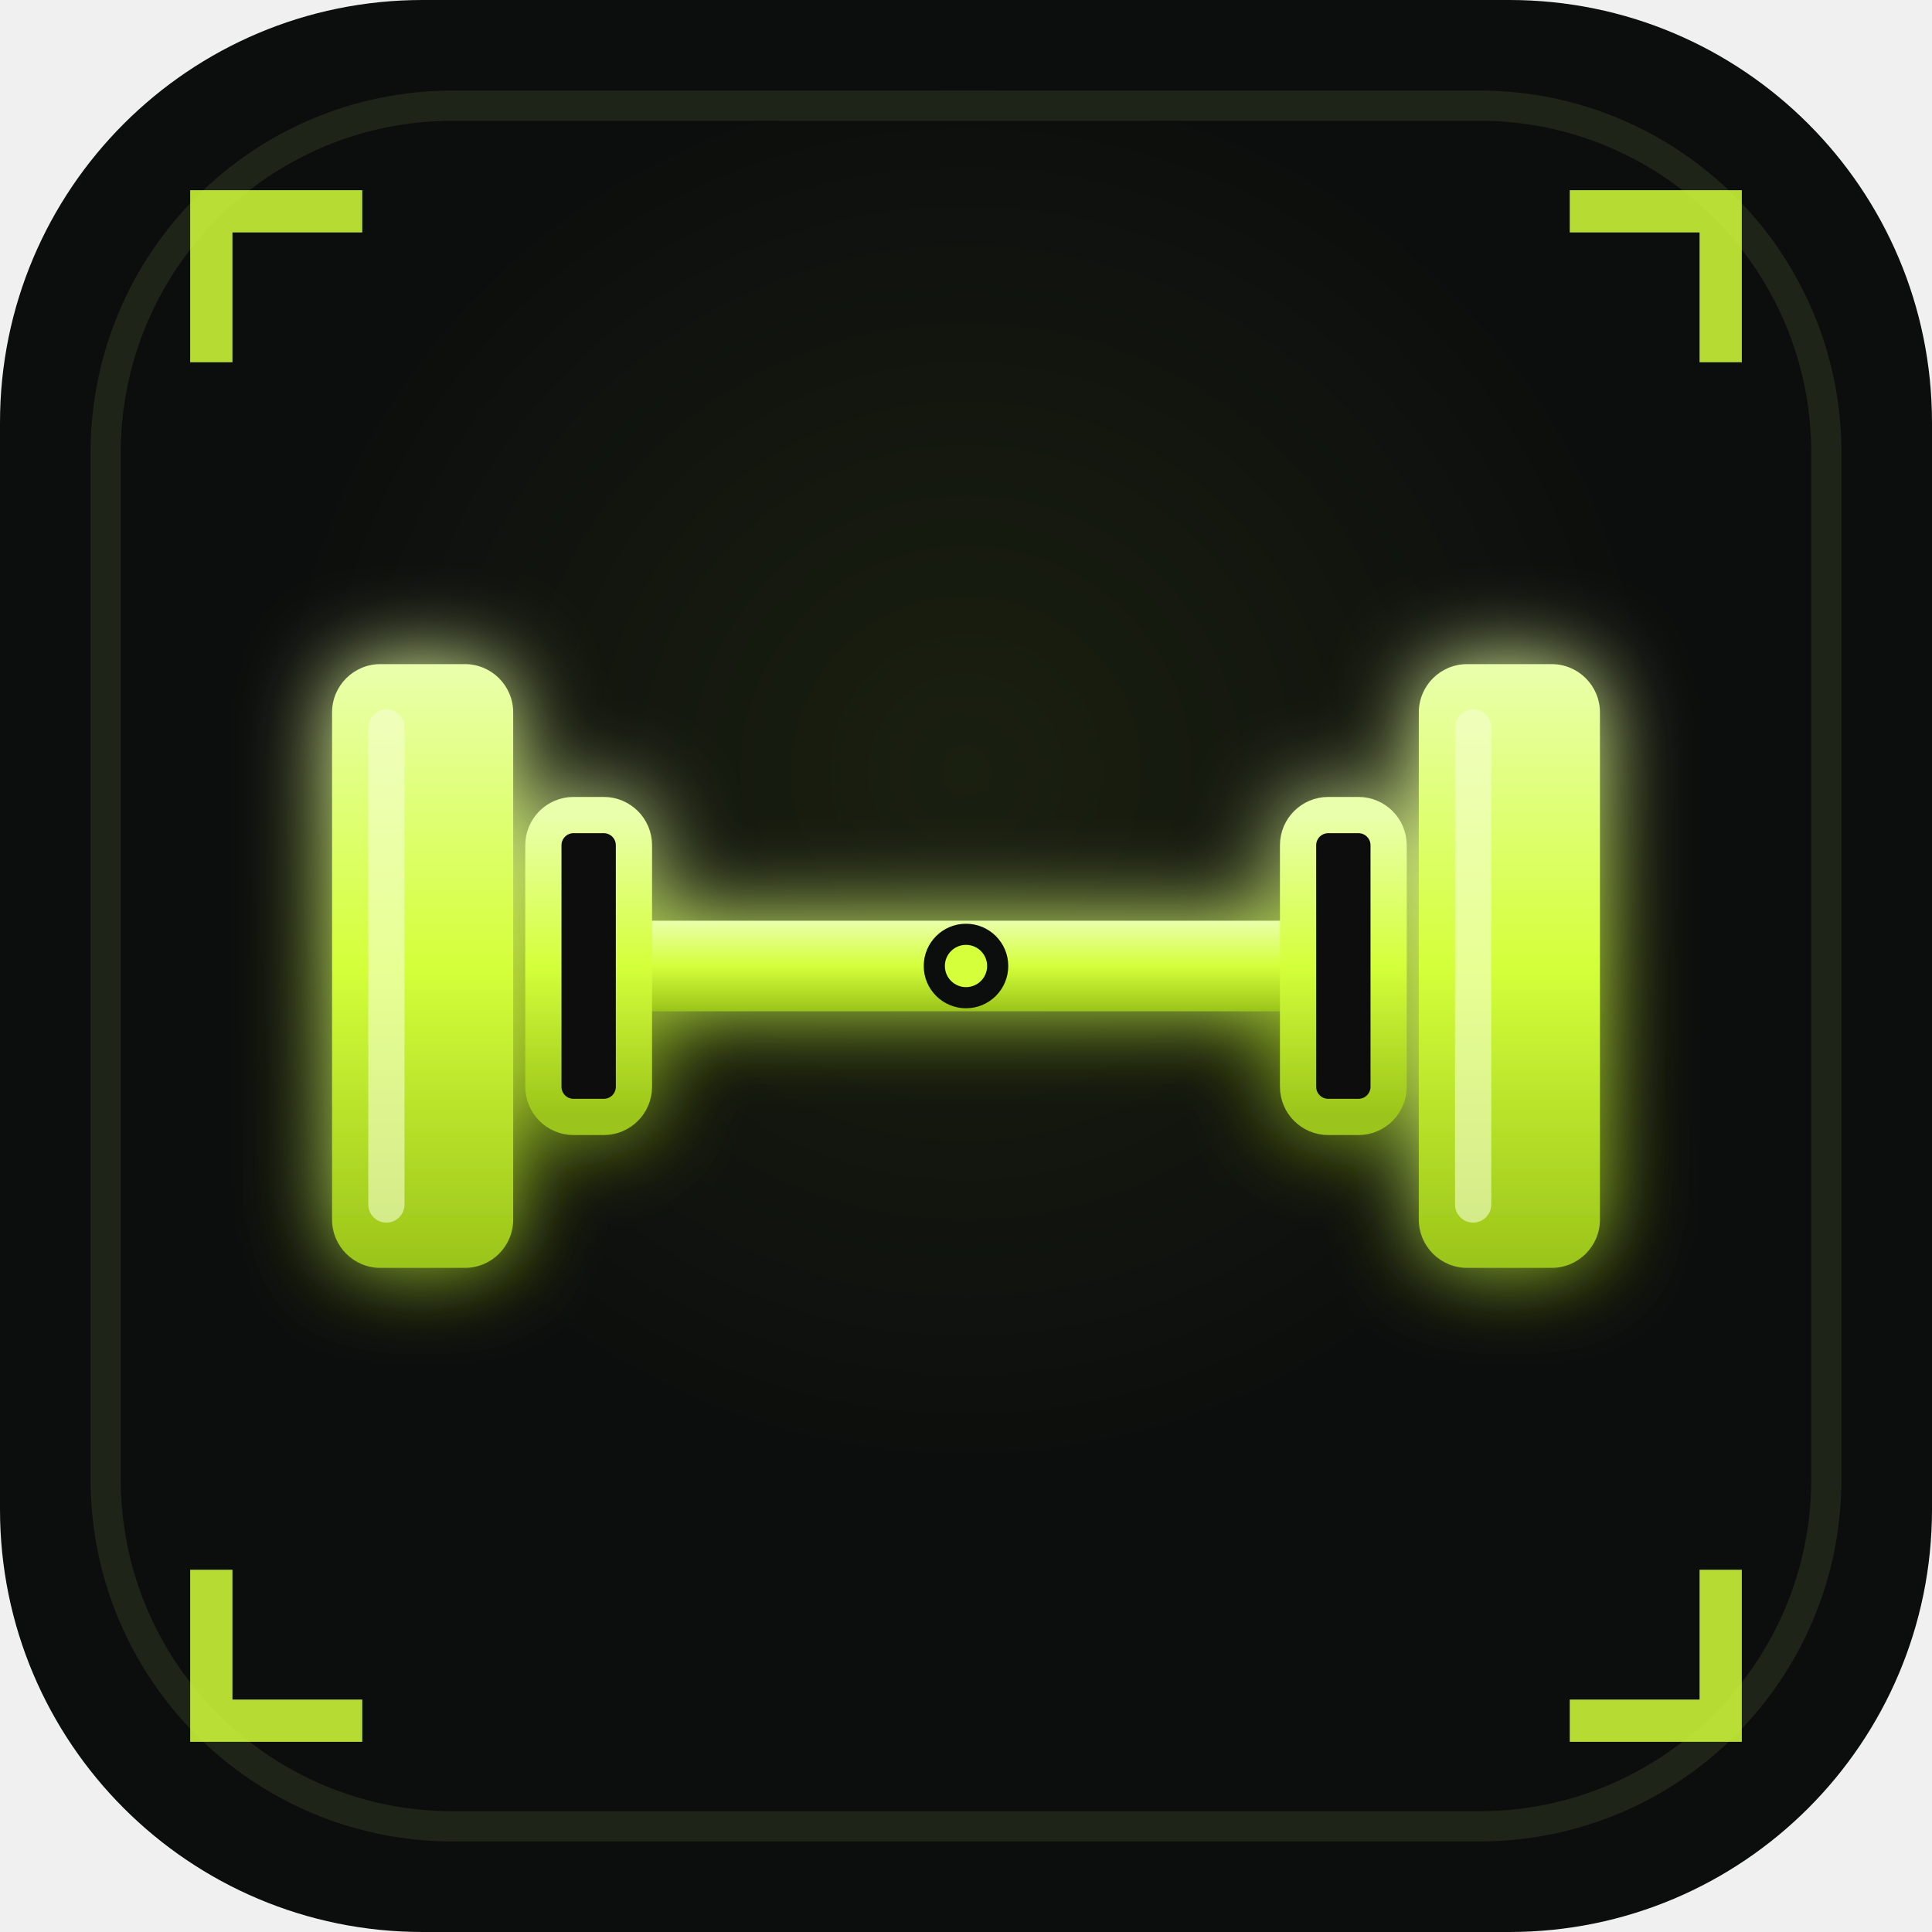
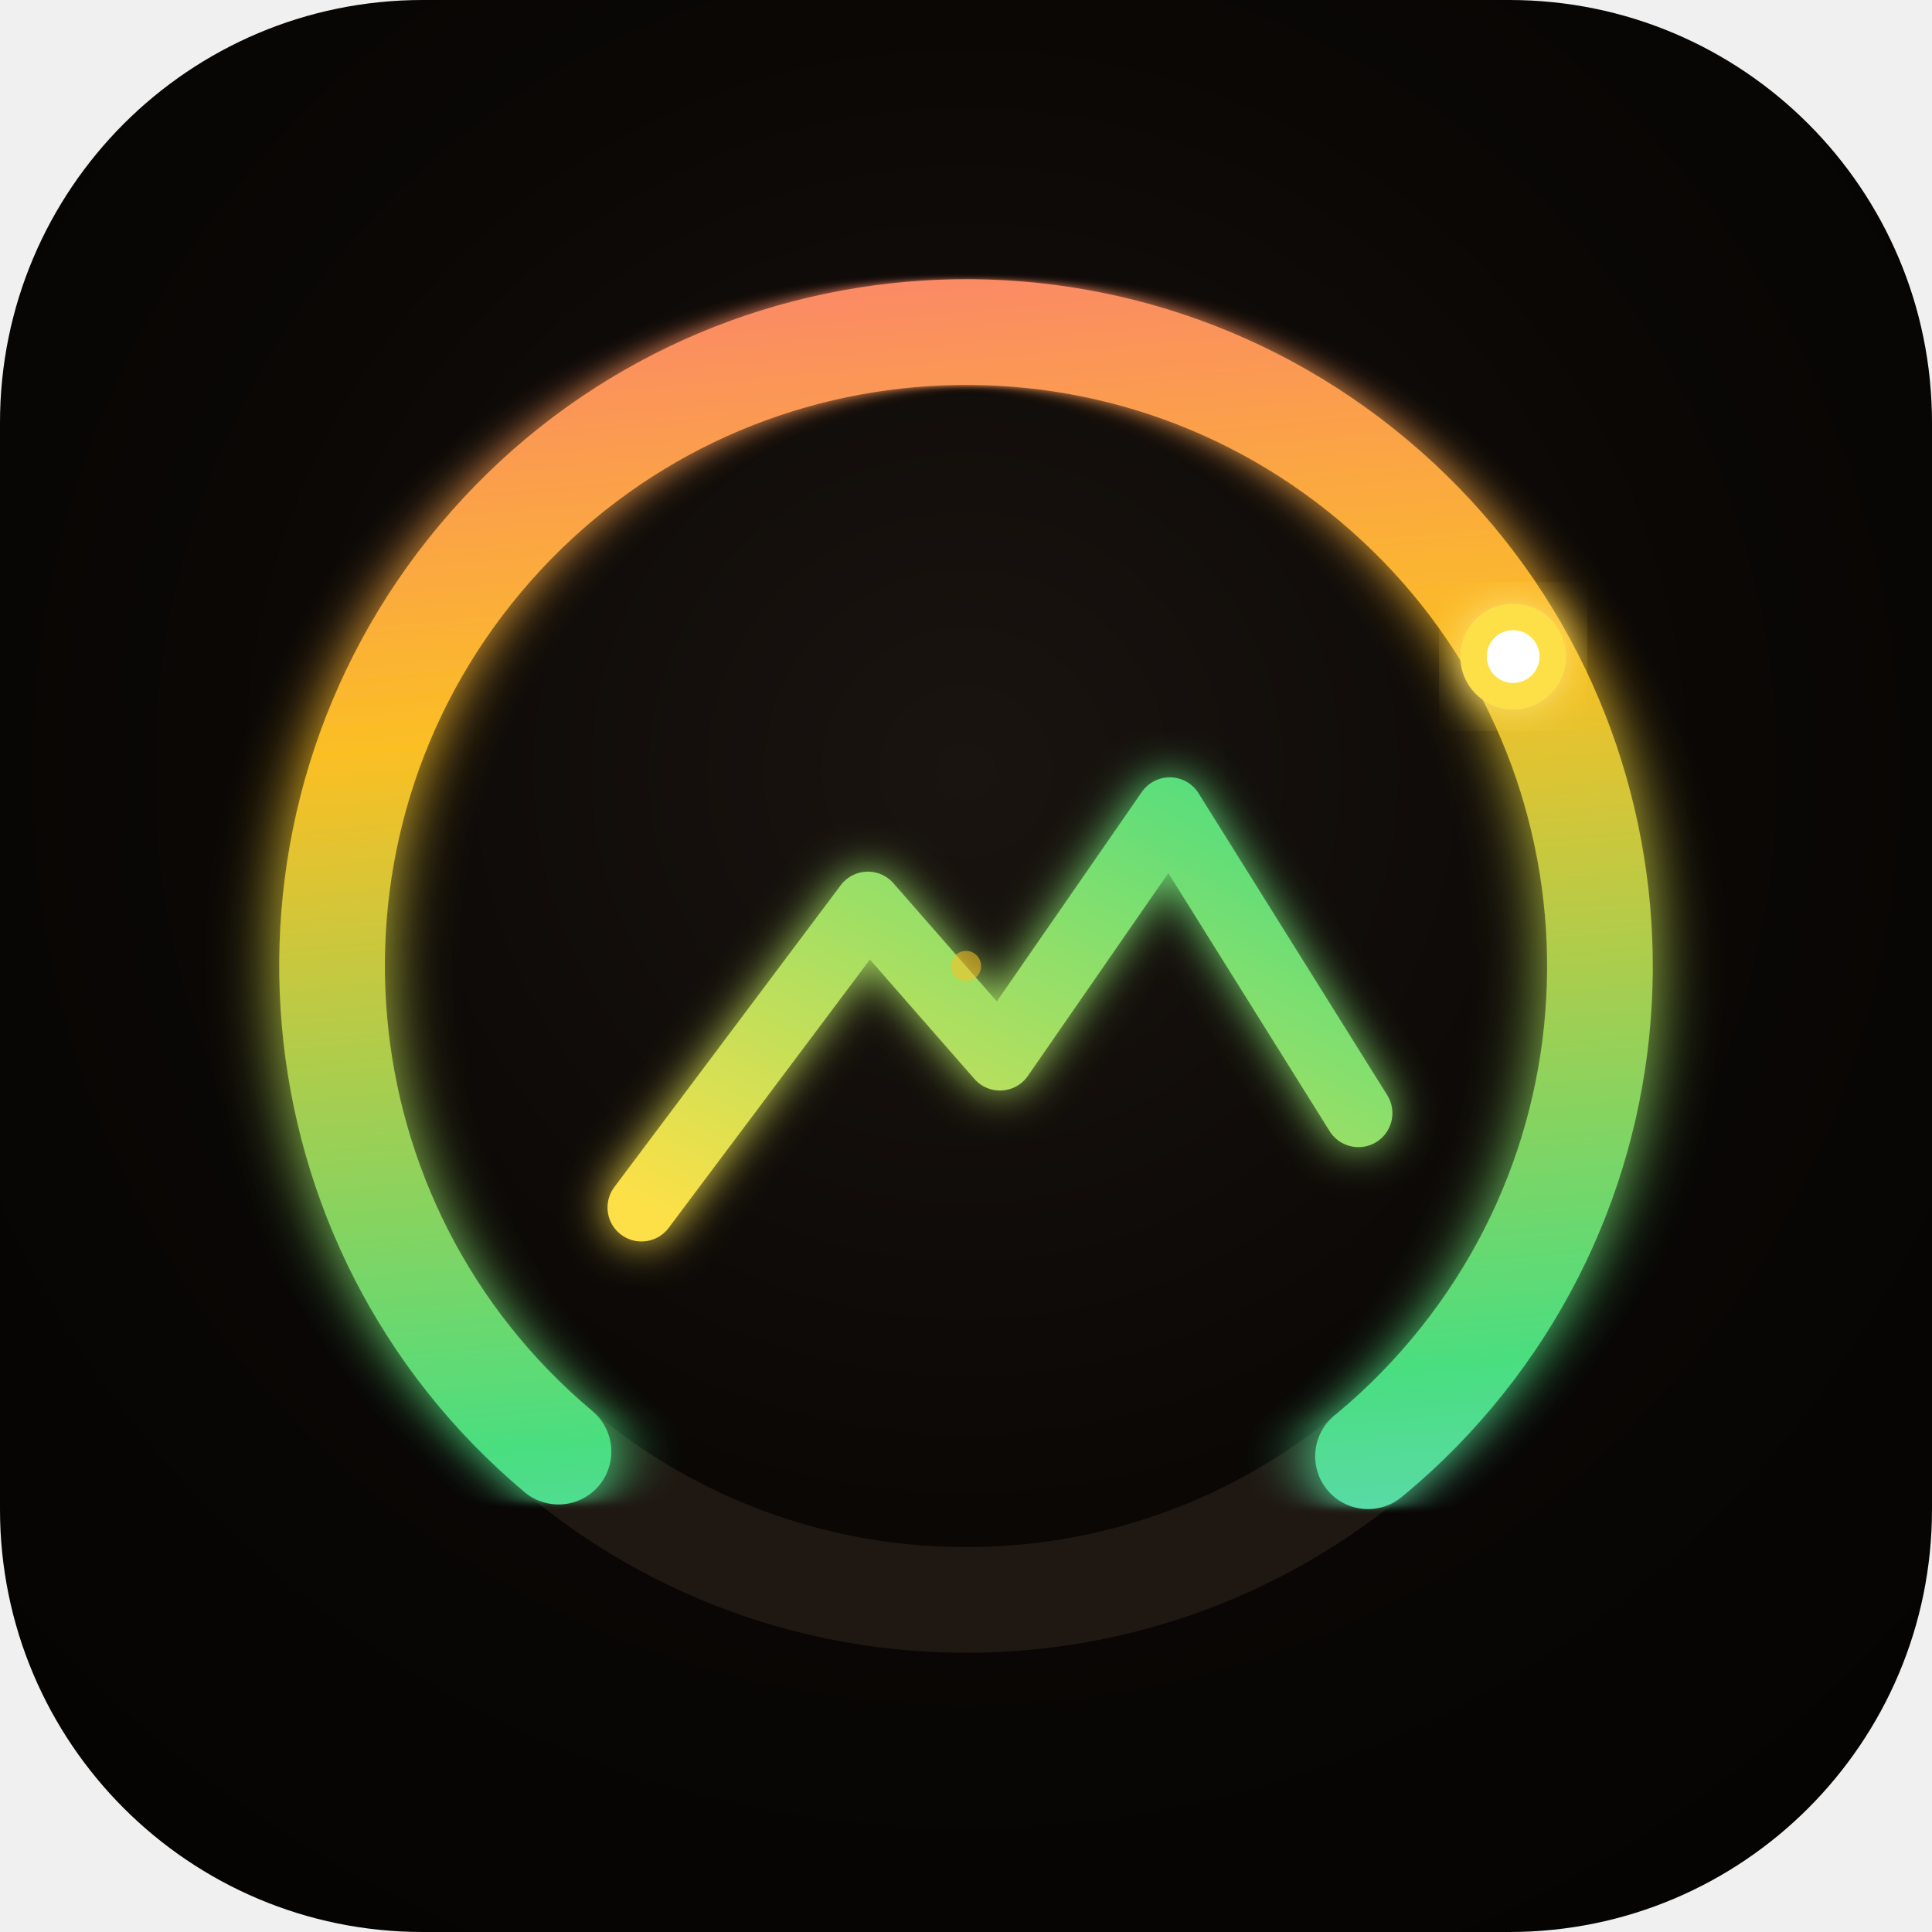
- <svg xmlns="http://www.w3.org/2000/svg" viewBox="0 0 64 64">
+ <svg xmlns="http://www.w3.org/2000/svg" viewBox="0 0 512 512">
  <defs>
-     <radialGradient id="bgGlow" cx="50%" cy="40%" r="60%">
-       <stop offset="0%" stop-color="#1a2010" />
-       <stop offset="60%" stop-color="#0c0e0d" />
-       <stop offset="100%" stop-color="#0c0e0d" />
+     <radialGradient id="bg" cx="50%" cy="40%" r="70%">
+       <stop offset="0%" stop-color="#1a1410" />
+       <stop offset="55%" stop-color="#0a0705" />
+       <stop offset="100%" stop-color="#050403" />
    </radialGradient>
-     <linearGradient id="metal" x1="0" y1="0" x2="0" y2="1">
-       <stop offset="0%" stop-color="#eaffac" />
-       <stop offset="50%" stop-color="#d4ff3a" />
-       <stop offset="100%" stop-color="#9bc41a" />
+     <linearGradient id="ring" x1="0" y1="1" x2="1" y2="0">
+       <stop offset="0%" stop-color="#fb7185" />
+       <stop offset="35%" stop-color="#fbbf24" />
+       <stop offset="75%" stop-color="#4ade80" />
+       <stop offset="100%" stop-color="#7dd3fc" />
    </linearGradient>
-     <filter id="glow" x="-30%" y="-30%" width="160%" height="160%">
-       <feGaussianBlur stdDeviation="1.4" result="b" />
+     <linearGradient id="peak" x1="0" y1="1" x2="1" y2="0">
+       <stop offset="0%" stop-color="#fde047" />
+       <stop offset="100%" stop-color="#4ade80" />
+     </linearGradient>
+     <filter id="glow" x="-20%" y="-20%" width="140%" height="140%">
+       <feGaussianBlur stdDeviation="6" result="b" />
      <feMerge>
        <feMergeNode in="b" />
        <feMergeNode in="SourceGraphic" />
      </feMerge>
    </filter>
  </defs>
-   <rect width="64" height="64" rx="14" fill="url(#bgGlow)" />
-   <rect x="3.5" y="3.5" width="57" height="57" rx="11.5" fill="none" stroke="#1f2418" stroke-width="1" />
-   <g stroke="#d4ff3a" stroke-width="1.4" fill="none" opacity=".85">
-     <path d="M7 12 V7 H12" />
-     <path d="M52 7 H57 V12" />
-     <path d="M57 52 V57 H52" />
-     <path d="M12 57 H7 V52" />
+   <rect width="512" height="512" rx="112" fill="url(#bg)" />
+   <circle cx="256" cy="256" r="168" fill="none" stroke="#1f1812" stroke-width="28" />
+   <circle cx="256" cy="256" r="168" fill="none" stroke="url(#ring)" stroke-width="28" stroke-linecap="round" stroke-dasharray="823 1055" stroke-dashoffset="0" transform="rotate(130 256 256)" filter="url(#glow)" />
+   <circle cx="256" cy="256" r="168" fill="none" />
+   <g filter="url(#glow)">
+     <circle cx="401" cy="174" r="14" fill="#fde047" />
+     <circle cx="401" cy="174" r="7" fill="#fff" />
  </g>
  <g filter="url(#glow)">
-     <rect x="20" y="30.5" width="24" height="3" rx="1.2" fill="url(#metal)" />
-     <rect x="18" y="27" width="3" height="10" rx="1" fill="#0c0e0d" stroke="url(#metal)" stroke-width="1.2" />
-     <rect x="43" y="27" width="3" height="10" rx="1" fill="#0c0e0d" stroke="url(#metal)" stroke-width="1.2" />
-     <rect x="11" y="22" width="6" height="20" rx="1.6" fill="url(#metal)" />
-     <rect x="47" y="22" width="6" height="20" rx="1.6" fill="url(#metal)" />
-     <rect x="12.2" y="23.5" width="1.2" height="17" rx=".6" fill="#f5ffd0" opacity=".6" />
-     <rect x="48.2" y="23.5" width="1.2" height="17" rx=".6" fill="#f5ffd0" opacity=".6" />
+     <path d="M170 320 L230 240 L265 280 L310 215 L360 295" fill="none" stroke="url(#peak)" stroke-width="18" stroke-linecap="round" stroke-linejoin="round" />
  </g>
-   <circle cx="32" cy="32" r="1.4" fill="#0c0e0d" />
-   <circle cx="32" cy="32" r=".7" fill="#d4ff3a" />
+   <circle cx="256" cy="256" r="4" fill="#fbbf24" opacity=".55" />
</svg>
